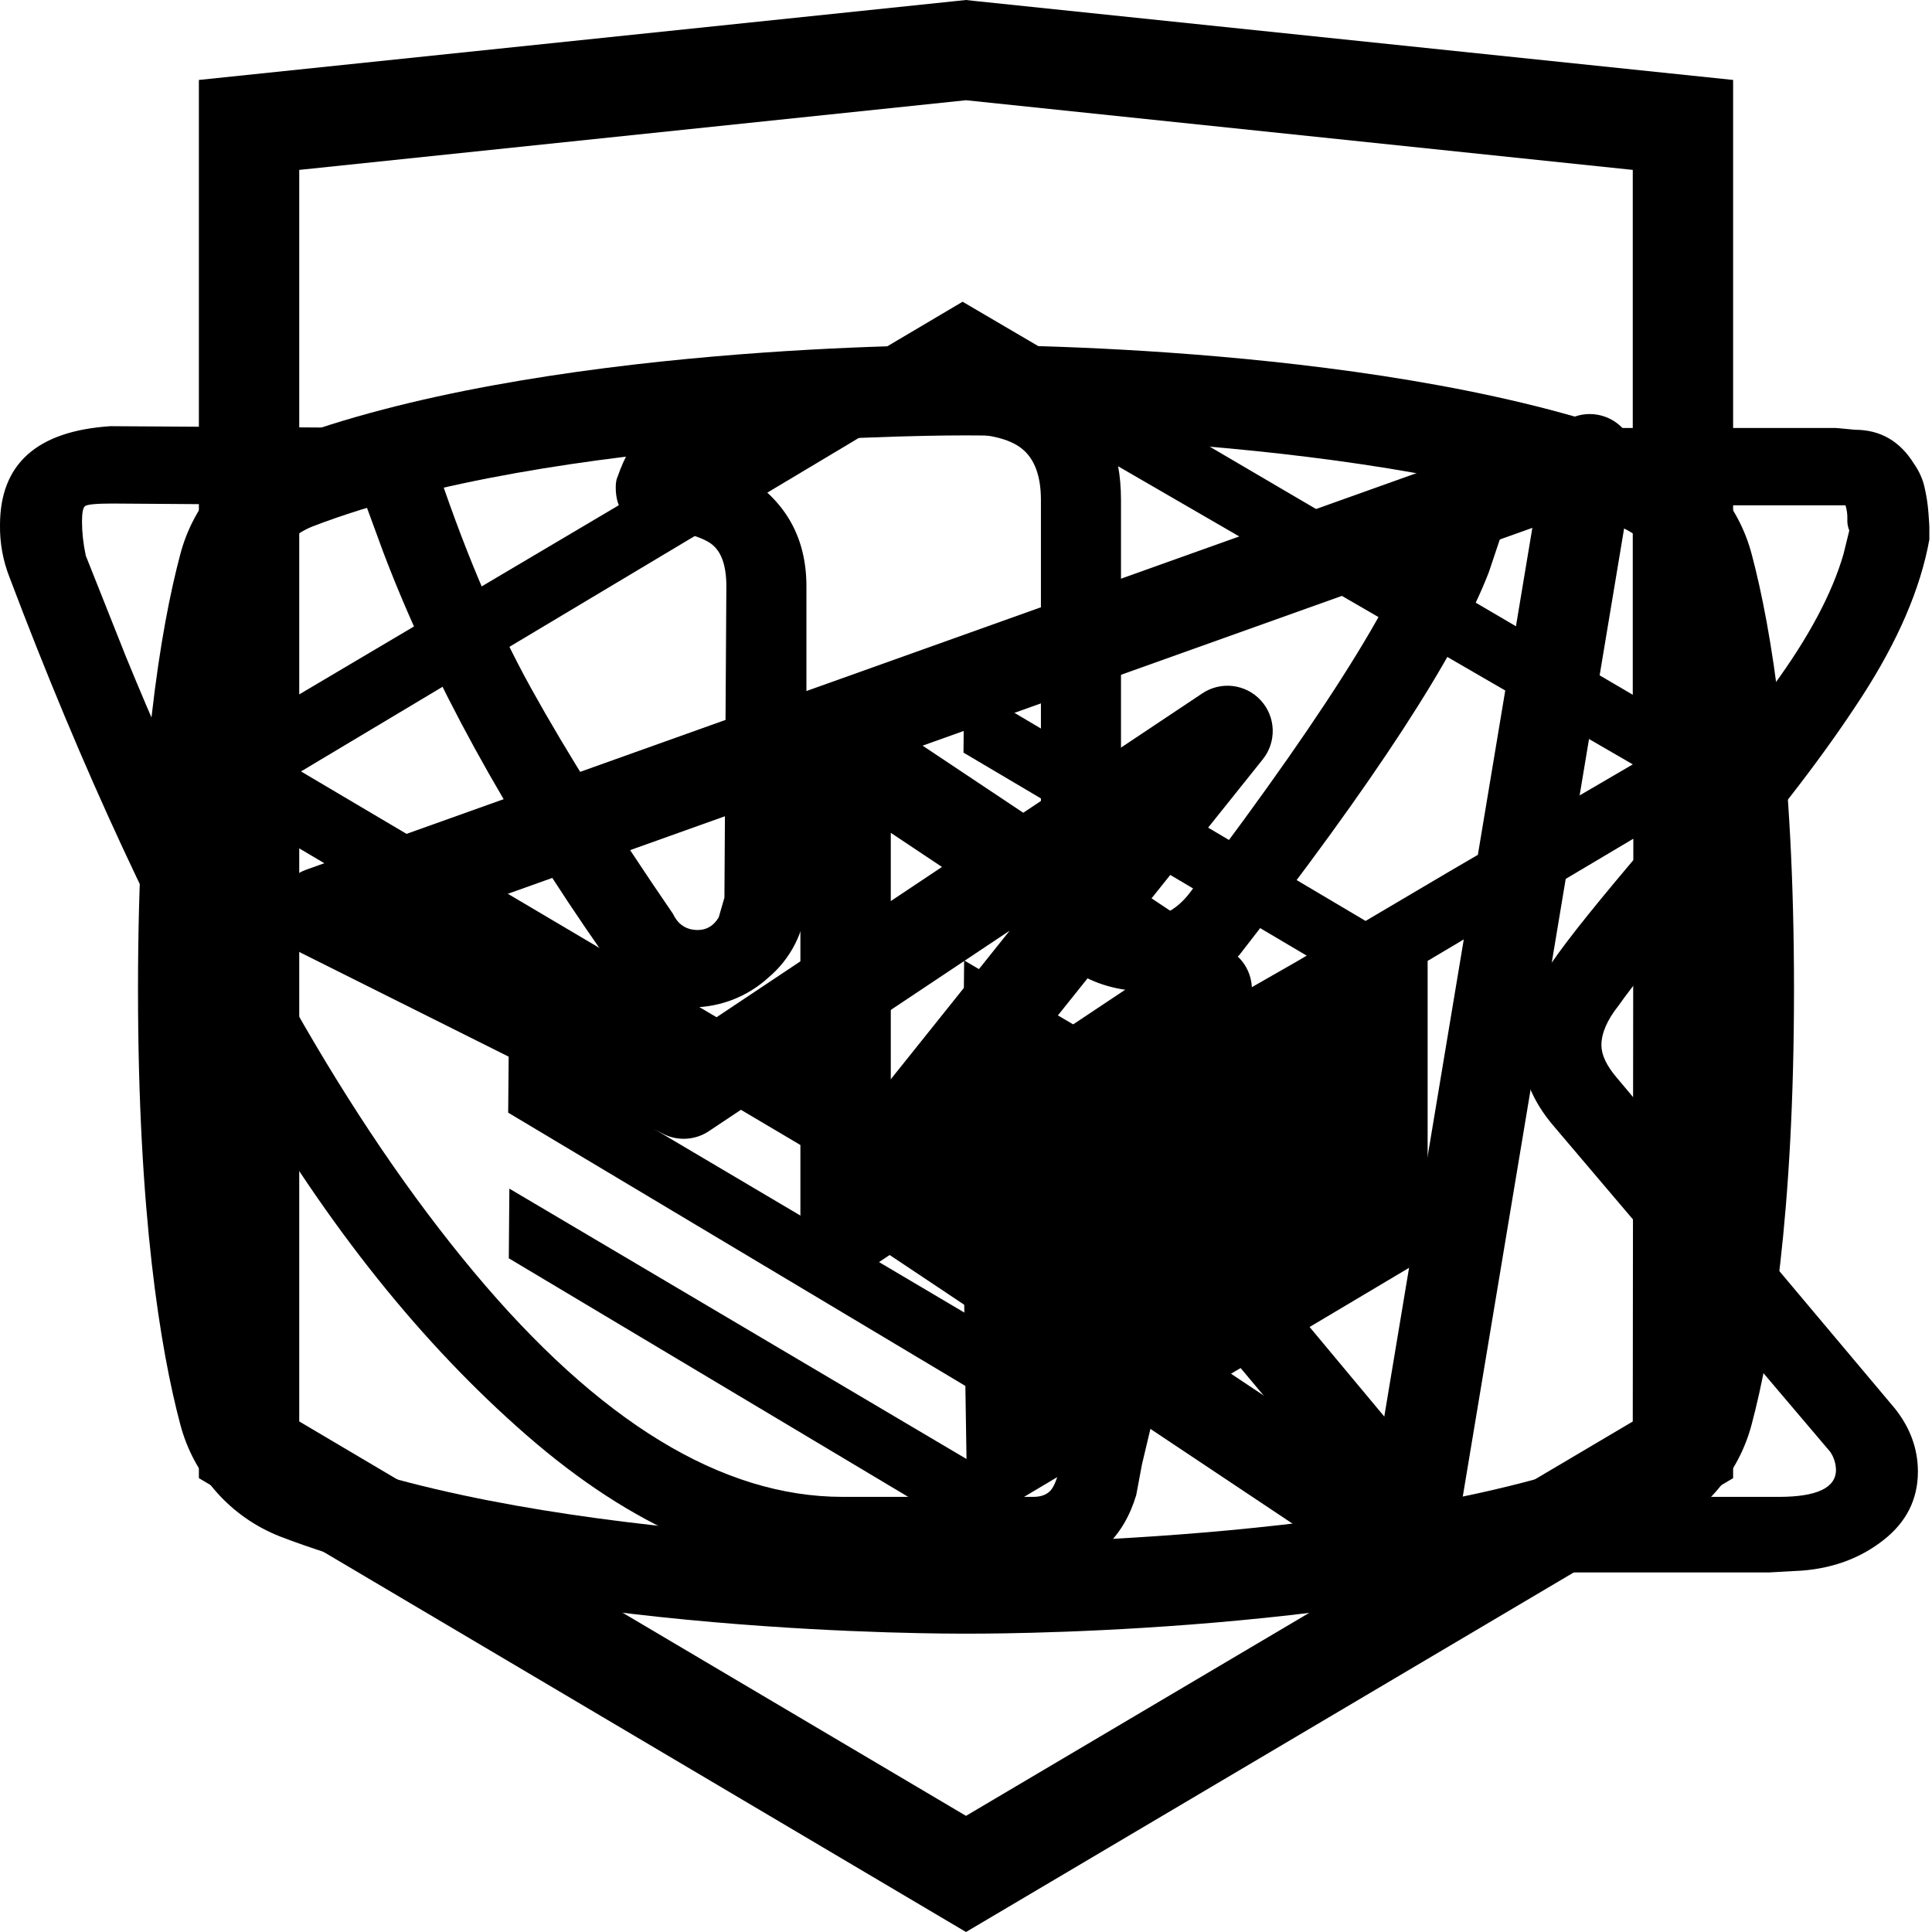
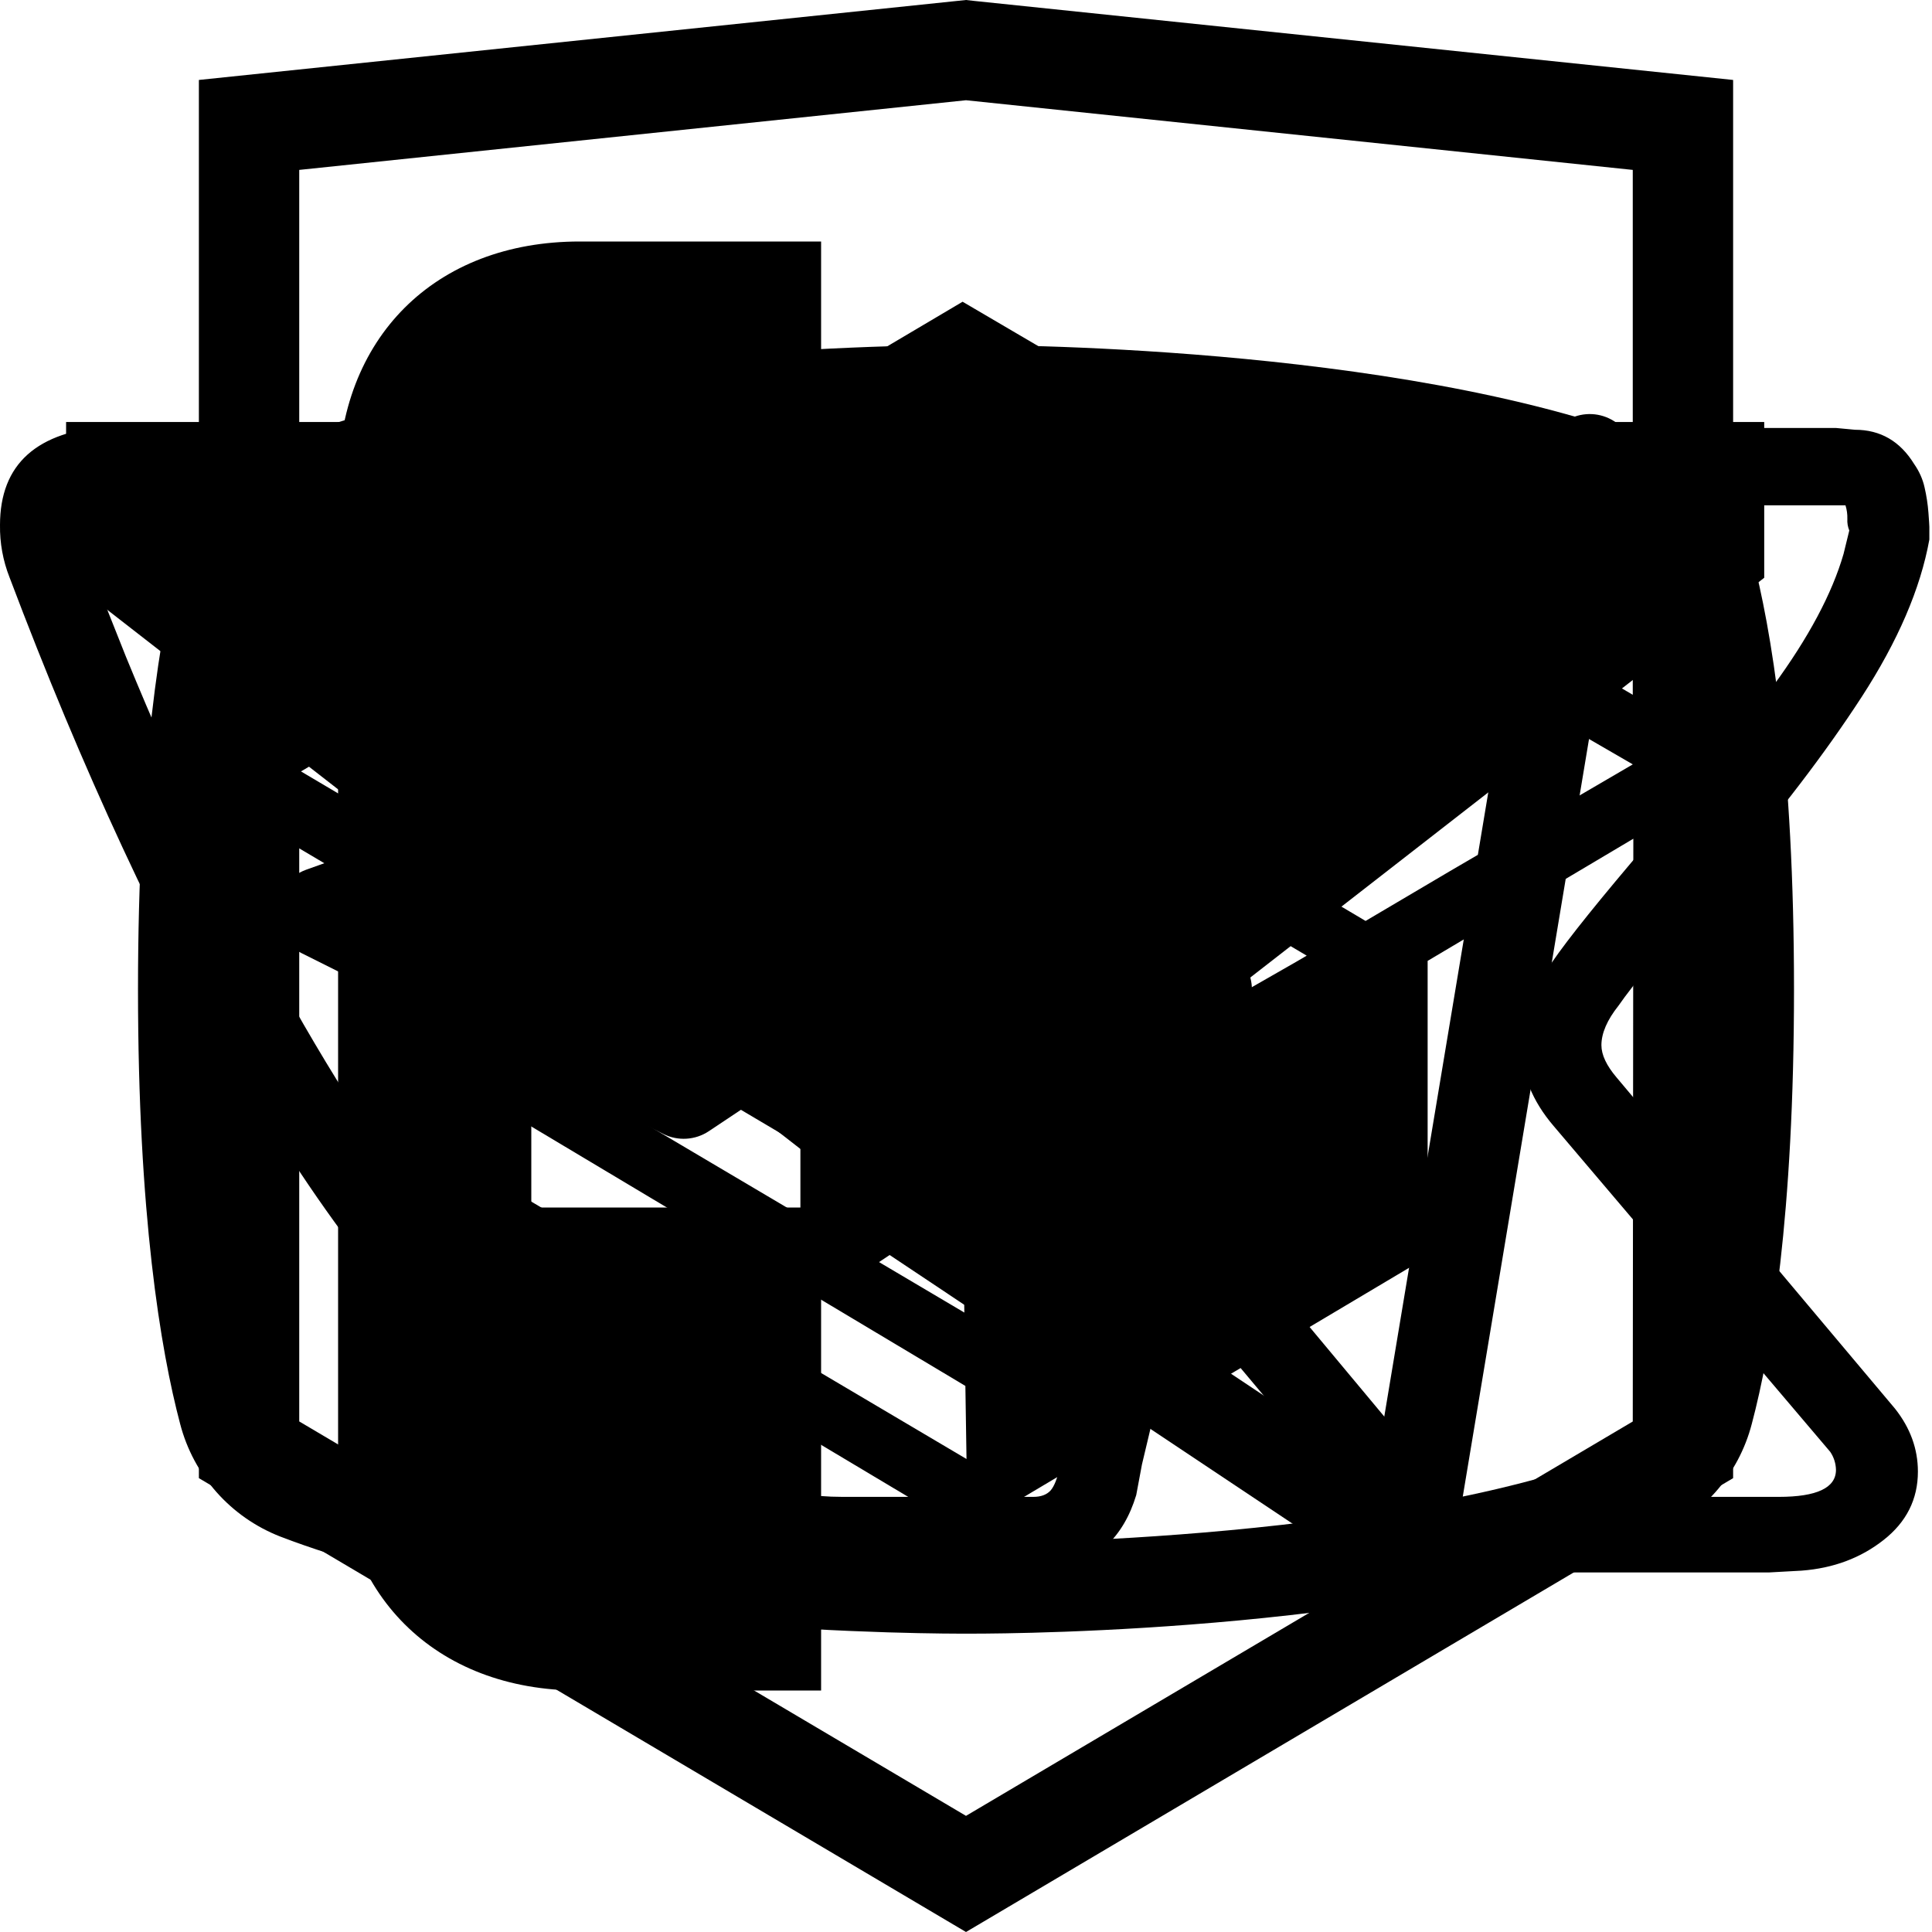
<svg xmlns="http://www.w3.org/2000/svg">
  <defs>
    <style>
:root svg:not(:target) {
  display: none;
}
</style>
  </defs>
  <svg id="vk" viewBox="0 0 27 17">
    <path d="M0 2.339C0 1.484.515 1.023 1.545.956l3.97.025a.52.52 0 0 1 .533.377c.409 1.257.866 2.343 1.372 3.257.506.913 1.168 1.965 1.985 3.156.071.15.187.226.346.226.125 0 .222-.059.293-.176l.08-.277.027-4.35c0-.302-.075-.503-.226-.604-.151-.1-.431-.176-.84-.226-.32-.05-.48-.235-.48-.553 0-.067.01-.118.027-.151C9.005.57 10.072.025 11.83.025L13.322 0c.675 0 1.234.16 1.678.478.444.318.666.821.666 1.509v5.708c.125.084.24.126.347.126.266 0 .497-.15.692-.453 1.954-2.582 3.011-4.308 3.17-5.18 0-.017.019-.059.054-.126.125-.251.329-.47.613-.654.284-.184.533-.31.746-.377a.554.554 0 0 1 .24-.05h4.13l.266.025c.355 0 .63.16.826.478.07.1.12.21.146.327.027.117.045.234.054.352.009.117.013.184.013.2v.177c-.124.687-.44 1.42-.946 2.2-.506.78-1.15 1.622-1.931 2.528-.782.905-1.27 1.5-1.466 1.785-.16.201-.24.386-.24.554 0 .134.071.285.213.452l3.89 4.627c.213.269.32.562.32.88 0 .386-.16.705-.48.956-.32.252-.701.394-1.145.428l-.453.025h-4.05a.855.855 0 0 0-.106.012.862.862 0 0 1-.107.013c-.39 0-.755-.16-1.092-.478-.125-.134-.96-1.123-2.505-2.967a1.387 1.387 0 0 0-.373-.327c-.07.268-.164.654-.28 1.157-.115.503-.2.863-.253 1.081l-.08.428c-.177.586-.55.938-1.119 1.056l-.373.025h-2.61c-1.475 0-2.945-.637-4.41-1.911-1.466-1.275-2.784-2.922-3.957-4.942C2.238 8.102 1.146 5.75.133 3.068A1.916 1.916 0 0 1 0 2.338Zm16.013 6.513c-.373 0-.71-.096-1.013-.29-.302-.192-.453-.456-.453-.791V1.987c0-.336-.089-.575-.266-.717-.178-.143-.489-.214-.933-.214l-1.518.05c-.764 0-1.341.126-1.732.378.781.352 1.172.922 1.172 1.71V7.62a1.5 1.5 0 0 1-.533 1.043 1.59 1.59 0 0 1-1.066.415c-.532 0-.94-.243-1.225-.729C7.06 6.371 6.03 4.493 5.356 2.716l-.24-.654-3.544-.025c-.231 0-.36.013-.386.038-.027.025-.04.096-.04.213 0 .151.017.31.053.478l.56 1.409c1.491 3.638 3.112 6.505 4.862 8.6 1.75 2.096 3.468 3.144 5.155 3.144h2.665c.106 0 .186-.03.24-.088.053-.06.097-.172.133-.34l.053-.251.506-2.213c.142-.302.267-.503.373-.604a.975.975 0 0 1 .693-.277c.426 0 .861.243 1.305.73l2.265 2.716c.142.218.293.327.453.327h4.396c.533 0 .8-.126.8-.378a.466.466 0 0 0-.08-.251l-3.864-4.552c-.302-.352-.453-.73-.453-1.131 0-.403.142-.788.427-1.157.23-.336.679-.893 1.345-1.673a37.63 37.63 0 0 0 1.745-2.188c.498-.679.826-1.295.986-1.848l.08-.327a.371.371 0 0 1-.027-.163.574.574 0 0 0-.026-.189h-4.183c-.267.1-.48.252-.64.453l-.16.478c-.444 1.156-1.607 2.942-3.49 5.356a1.892 1.892 0 0 1-1.305.503Z" />
  </svg>
  <svg id="youtube" viewBox="0 0 28 22">
    <path d="m17.85 10.793-5.236-3.491a.655.655 0 0 0-1.014.545v6.982a.654.654 0 0 0 1.014.546l5.237-3.491a.655.655 0 0 0 0-1.091Zm-4.94 2.814V9.07l3.403 2.27-3.404 2.268Zm12.48-8.563a2.4 2.4 0 0 0-1.452-1.637C20.218 1.978 14.251 2 14 2c-.25 0-6.218-.022-9.938 1.407A2.4 2.4 0 0 0 2.61 5.044C2.327 6.113 2 8.076 2 11.338c0 3.262.327 5.226.61 6.295a2.4 2.4 0 0 0 1.452 1.636c3.72 1.43 9.687 1.407 9.938 1.407h.076c.753 0 6.317-.043 9.862-1.407a2.4 2.4 0 0 0 1.451-1.636c.284-1.07.611-3.033.611-6.295s-.327-5.225-.61-6.294Zm-1.266 12.261a1.09 1.09 0 0 1-.655.742c-3.49 1.342-9.404 1.32-9.469 1.32-.066 0-5.978.022-9.47-1.32a1.09 1.09 0 0 1-.654-.742c-.261-1.003-.567-2.847-.567-5.967 0-3.12.306-4.963.567-5.967a1.09 1.09 0 0 1 .655-.742C8.02 3.287 13.935 3.31 14 3.31c.066 0 5.978-.022 9.47 1.32a1.092 1.092 0 0 1 .654.742c.262 1.004.567 2.847.567 5.967 0 3.12-.305 4.964-.567 5.967Z" />
  </svg>
  <svg id="telegram" viewBox="0 0 28 22">
    <path d="M23.46 3.153c.18.15.265.382.227.611l-2.626 15.757a.657.657 0 0 1-1.012.439l-7.878-5.253a.657.657 0 0 1-.149-.956l2.611-3.263-4.36 2.906a.657.657 0 0 1-.658.041L4.363 10.81a.657.657 0 0 1 .073-1.205l18.383-6.566a.657.657 0 0 1 .642.115Zm-17.134 7.17 3.536 1.768 7.561-5.041a.656.656 0 0 1 .877.956l-4.805 6.006 6.438 4.292L22.208 4.65 6.326 10.323Z" />
  </svg>
  <svg id="html-academy" viewBox="0 0 27 34">
    <g clip-path="url(#a)">
      <path d="M13.643.016 13.5 0 0 1.407v24.606L13.5 34 27 26.013V1.407L13.643.016Zm11.591 25L13.5 31.956 1.766 25.015V14.93l11.685 6.916.02 1.253-8.017-4.743-.011 1.225 8.046 4.809.02 1.286-8.045-4.758-.01 1.226L13.5 26.95l8.124-4.833V16.91l3.62-2.15-.01 10.256Zm0-11.564-3.22 1.88-1.482.875-7.065-4.187-.011 1.225 6.04 3.573-.053.031-.13.076-.86.492-4.986-2.948-.011 1.225 3.936 2.328-.933.61-.021.012-2.971-1.742-.011 1.225 1.947 1.135-1.988 1.186-11.618-6.872 11.638-6.958 11.8 6.834Zm0-1.225L13.44 5.31 1.766 12.22V2.99L13.5 1.764 25.234 2.99v9.237Z" />
    </g>
  </svg>
+   <svg id="email" viewBox="0 0 19 14">
+     <path stroke-width="1.3" d="M.65 6v8M17.65 6v8M0 13.35h18M0 1.35h18M17.35 3.182 9 9.677.65 3.182V1.65H17.35v1.532Z" />
+   </svg>
+   <svg id="phone" viewBox="0 0 20 20">
+     <path stroke-linecap="round" stroke-linejoin="round" d="M10 10h8.5m0 0L16 7.5m2.5 2.5L16 12.5m-7.5-10v5h-3v5h3v5H6c-1.5 0-2.5-1-2.5-2.5V5c0-1.5 1-2.5 2.5-2.5h2.5Z" />
+   </svg>
</svg>
